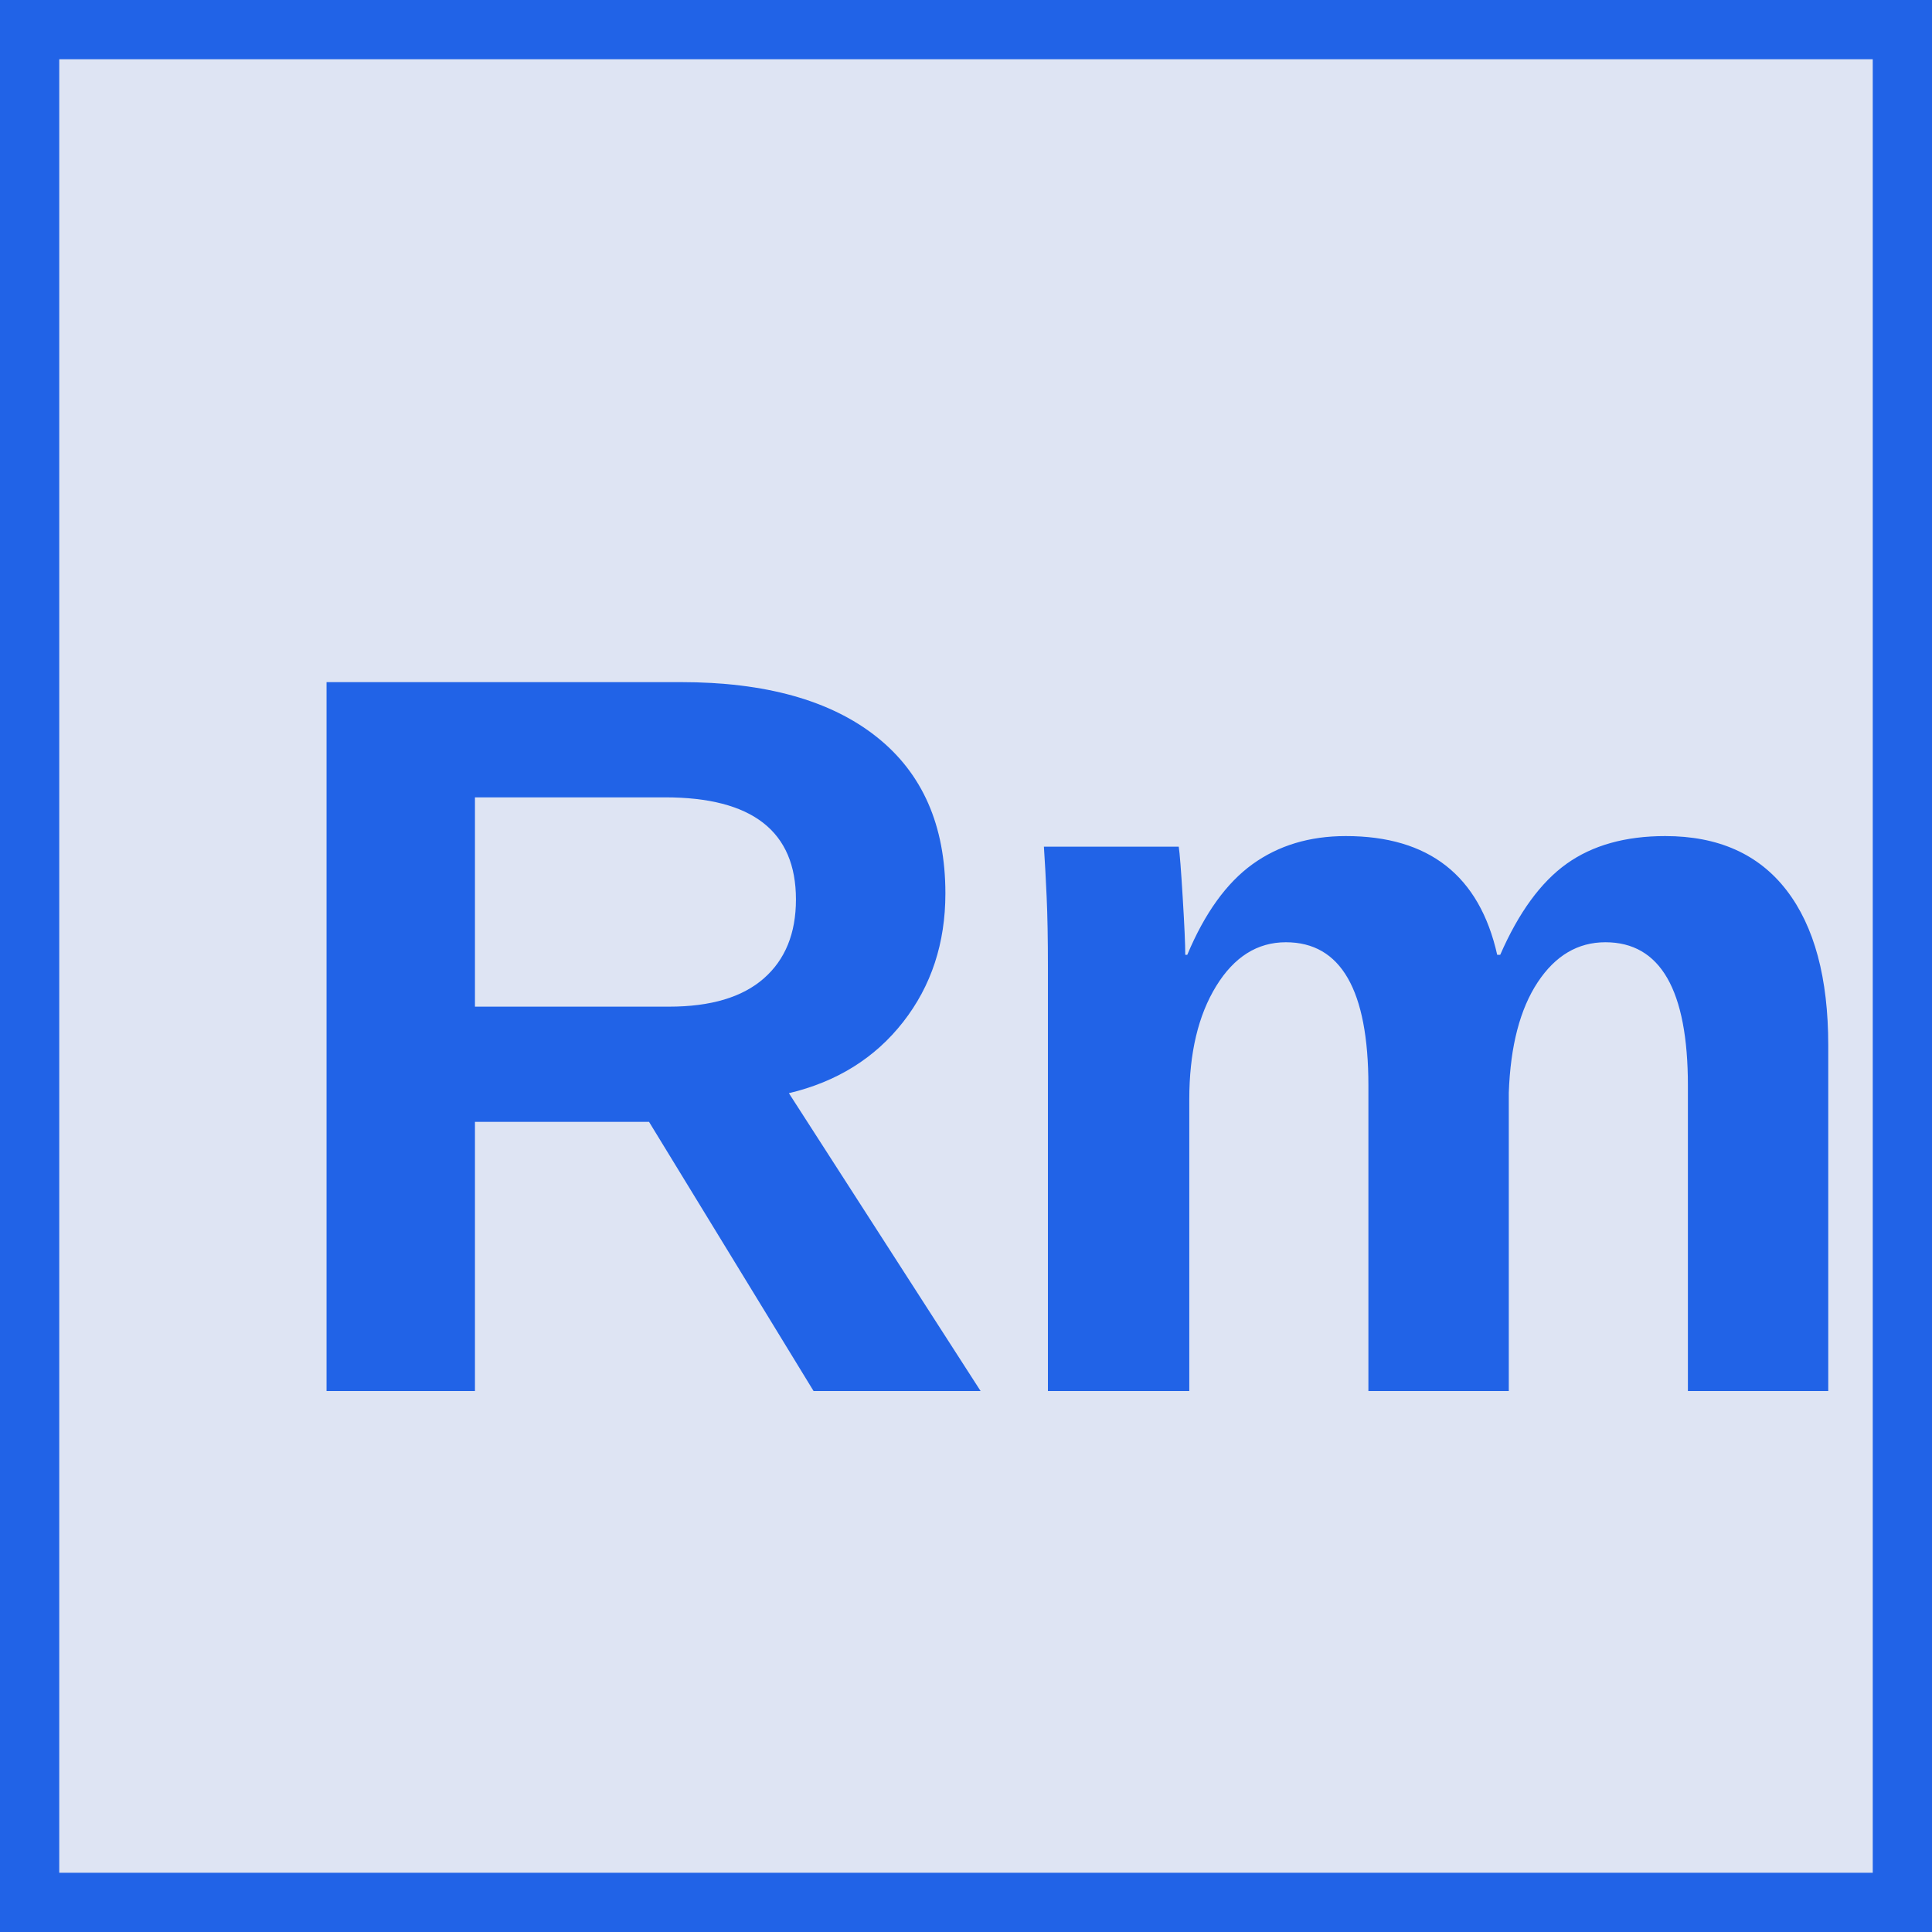
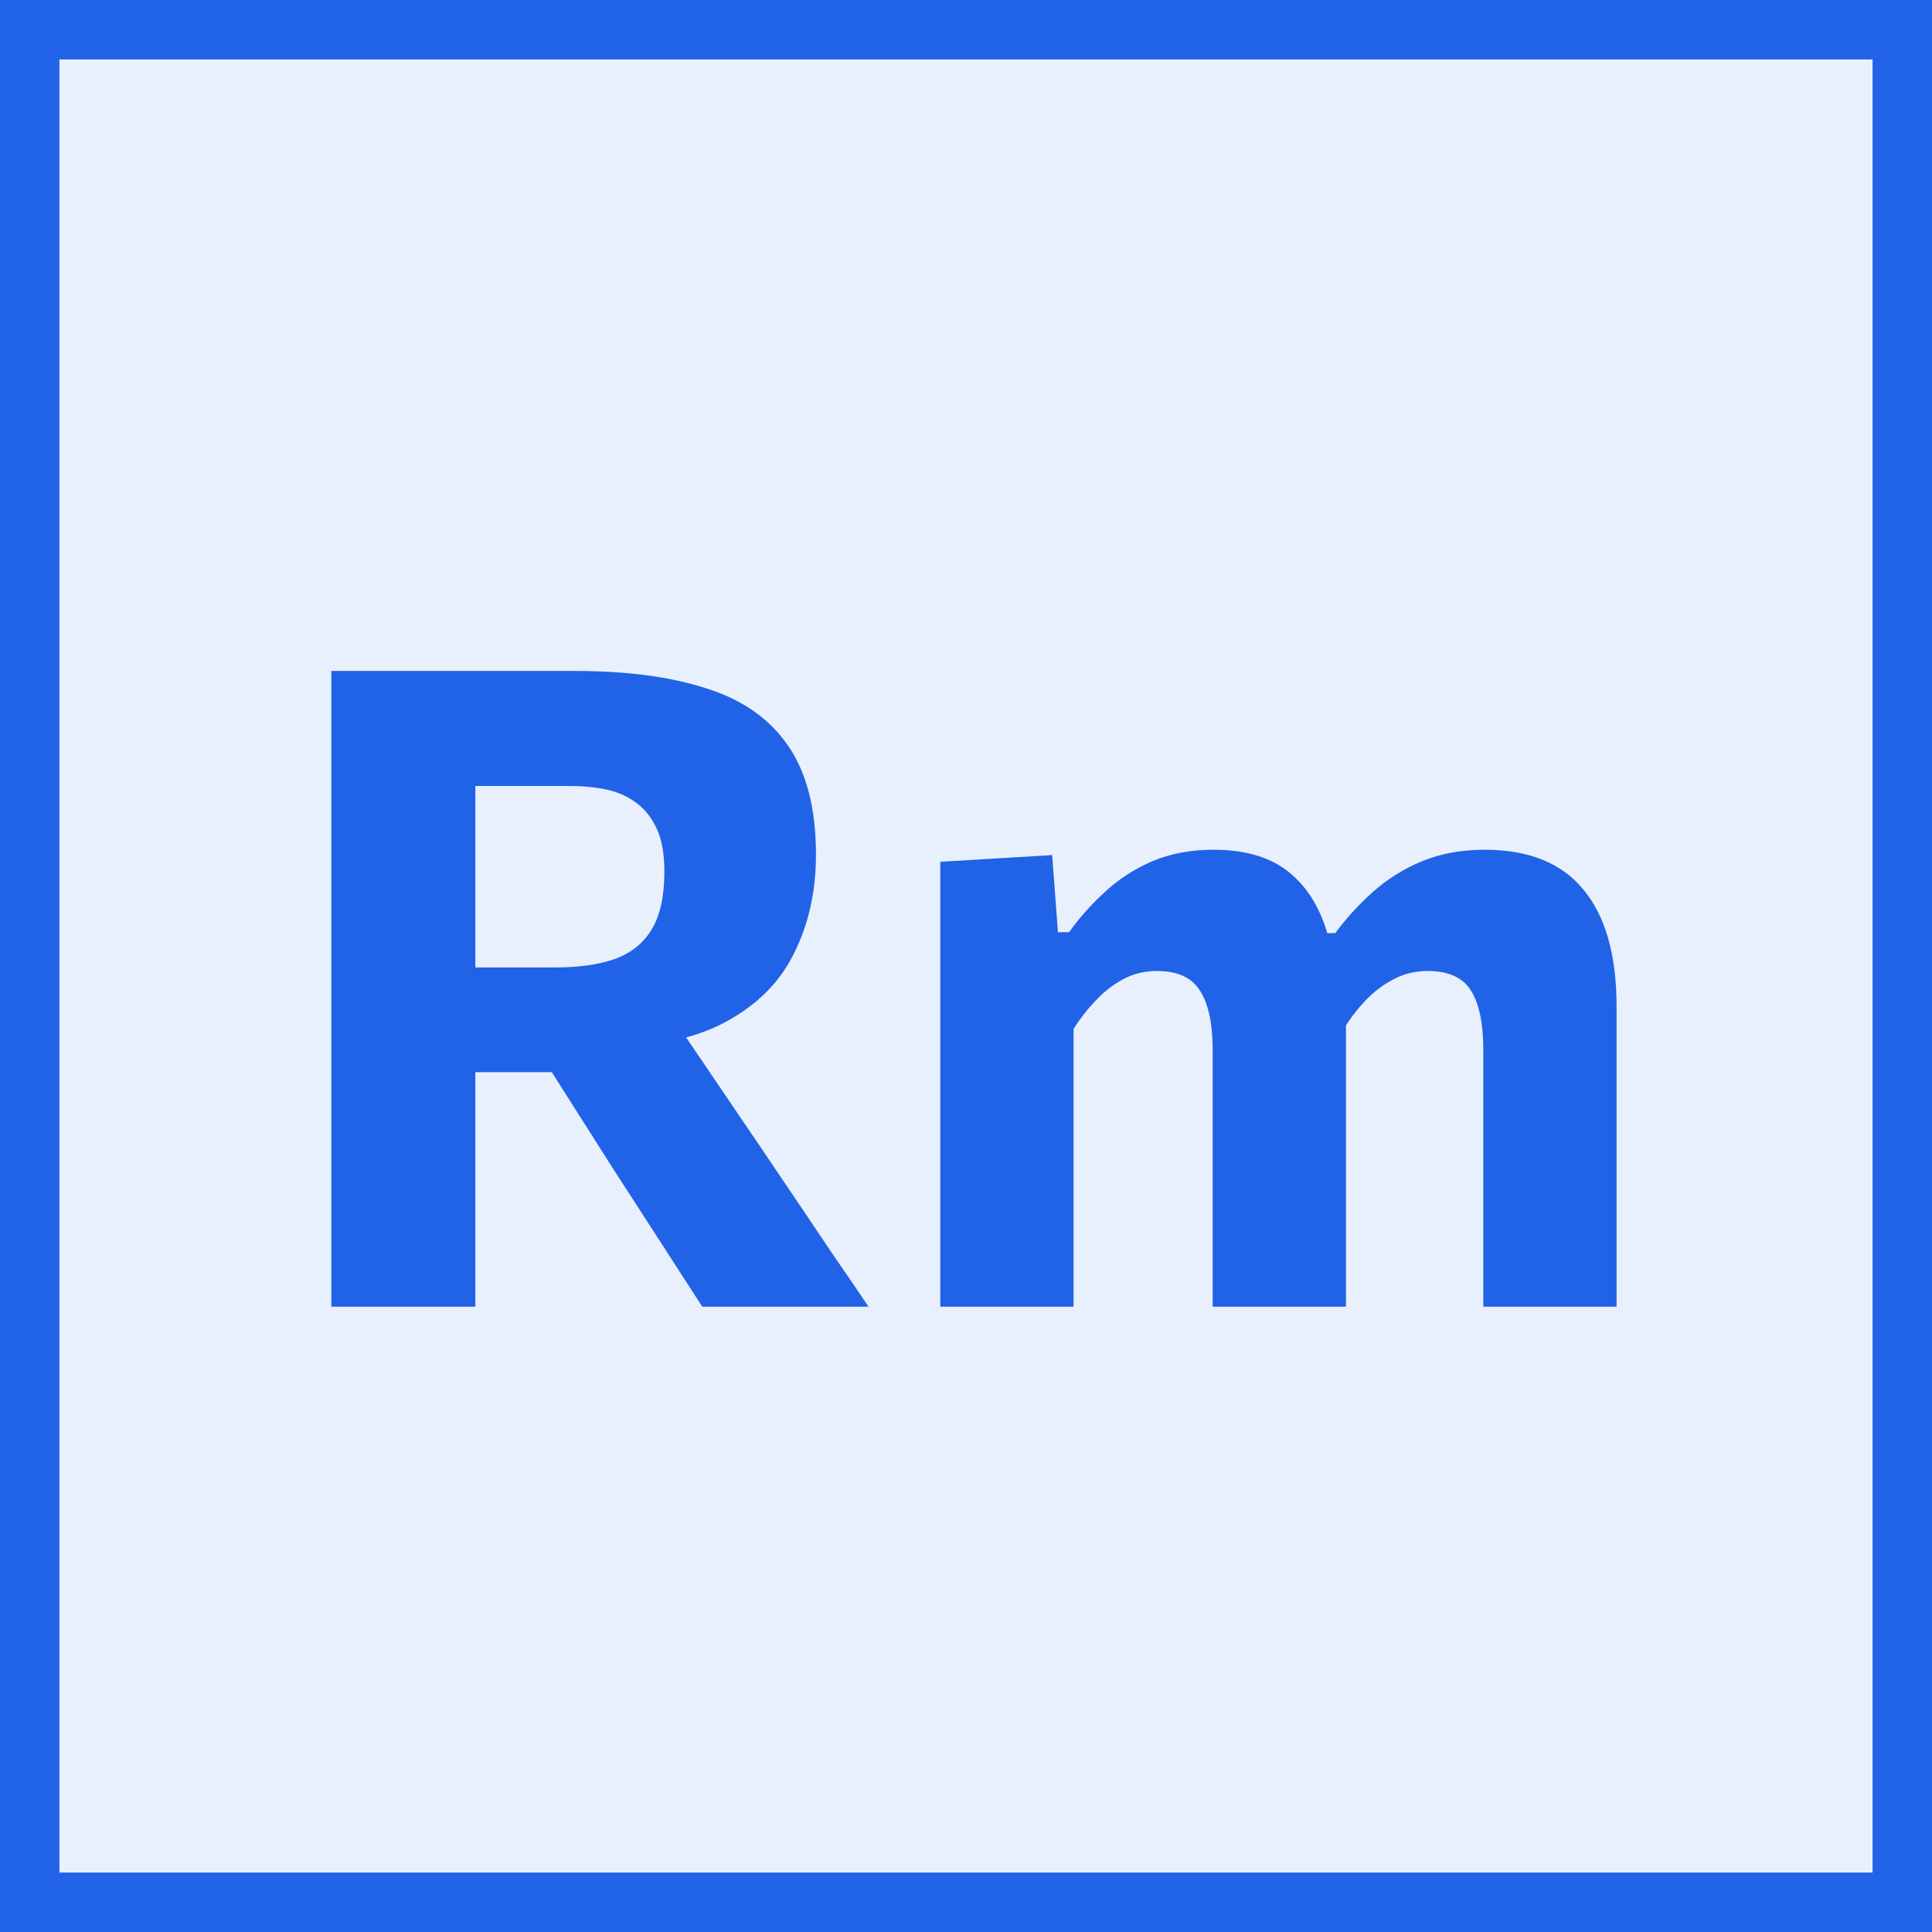
<svg xmlns="http://www.w3.org/2000/svg" width="750" height="750" viewBox="0 0 750 750" fill="none">
-   <rect width="750" height="750" fill="#2163E7" />
-   <rect x="23" y="23" width="704" height="704" fill="#DEE4F3" />
-   <text x="100" y="540" font-family="Commissioner, 'Helvetica Neue', Arial, sans-serif" font-weight="700" font-size="400" letter-spacing="-10" fill="#2163E7">Rm</text>
+   <rect opacity="0.1" x="11.538" y="11.538" width="726.924" height="726.924" fill="#2163E7" stroke="#2163E7" stroke-width="23.076" />
+   <path fill-rule="evenodd" clip-rule="evenodd" d="M726.924 23.077H23.076V726.923H726.924V23.077ZM0 0V750H750V0H0Z" fill="#2163E7" />
+   <path d="M128.626 507.265C128.626 493.996 128.626 481.131 128.626 468.67C128.626 456.209 128.626 442.247 128.626 426.786V343.019C128.626 327.097 128.626 312.732 128.626 299.924C128.626 287.117 128.626 273.964 128.626 260.464C136.125 260.464 144.952 260.464 155.106 260.464C165.375 260.464 176.336 260.464 187.989 260.464C199.643 260.464 211.412 260.464 223.296 260.464C243.372 260.464 260.333 262.714 274.179 267.214C288.14 271.598 298.698 278.983 305.851 289.367C313.12 299.751 316.755 313.886 316.755 331.77C316.755 345.962 313.928 358.711 308.274 370.019C302.736 381.326 293.794 390.268 281.448 396.845C269.102 403.422 252.949 406.71 232.988 406.71L254.968 385.941L288.544 435.44C293.736 443.055 299.275 451.247 305.159 460.016C311.044 468.67 316.755 477.15 322.293 485.458C327.947 493.65 332.908 500.919 337.177 507.265H272.622C266.391 497.573 260.391 488.285 254.622 479.4C248.853 470.516 243.257 461.862 237.834 453.439L197.854 390.441L231.603 416.229H174.317V375.557H215.508C224.738 375.557 232.469 374.461 238.699 372.269C245.045 369.961 249.834 366.096 253.064 360.673C256.295 355.25 257.91 347.808 257.91 338.346C257.91 331.308 256.872 325.655 254.795 321.385C252.718 317.001 249.891 313.597 246.315 311.174C242.853 308.751 238.93 307.136 234.546 306.328C230.277 305.52 225.95 305.117 221.565 305.117H144.029L184.528 269.464C184.528 283.425 184.528 296.809 184.528 309.616C184.528 322.308 184.528 336.443 184.528 352.019V426.786C184.528 442.247 184.528 456.209 184.528 468.67C184.528 481.131 184.528 493.996 184.528 507.265H128.626ZM365.01 507.265C365.01 494.919 365.01 482.977 365.01 471.439C365.01 459.785 365.01 446.805 365.01 432.498V415.191C365.01 401.922 365.01 388.595 365.01 375.211C365.01 361.827 365.01 348.269 365.01 334.539L408.451 331.943L410.701 361.884H415.027C418.95 356.346 423.566 351.154 428.873 346.308C434.181 341.346 440.296 337.366 447.219 334.366C454.257 331.366 462.219 329.866 471.103 329.866C484.372 329.866 494.641 333.212 501.91 339.904C509.294 346.481 514.256 356 516.794 368.461L520.255 368.98C520.948 372.326 521.467 375.845 521.813 379.538C522.275 383.114 522.505 386.922 522.505 390.96C522.505 398.576 522.505 405.672 522.505 412.248C522.505 418.71 522.505 425.459 522.505 432.498C522.505 446.574 522.505 459.497 522.505 471.266C522.505 482.919 522.505 494.919 522.505 507.265H470.757C470.757 494.919 470.757 482.977 470.757 471.439C470.757 459.901 470.757 447.843 470.757 435.267V407.575C470.757 397.422 469.141 389.807 465.911 384.73C462.795 379.538 457.199 376.942 449.123 376.942C444.392 376.942 440.065 377.98 436.142 380.057C432.219 382.134 428.643 384.903 425.412 388.364C422.181 391.71 419.297 395.403 416.758 399.441V435.267C416.758 448.19 416.758 460.362 416.758 471.785C416.758 483.092 416.758 494.919 416.758 507.265H365.01ZM575.812 507.265C575.812 494.919 575.812 482.977 575.812 471.439C575.812 459.901 575.812 447.843 575.812 435.267V407.575C575.812 397.422 574.254 389.807 571.139 384.73C568.023 379.538 562.37 376.942 554.178 376.942C549.447 376.942 545.12 377.98 541.197 380.057C537.274 382.018 533.64 384.73 530.294 388.191C527.063 391.537 524.178 395.287 521.64 399.441L513.852 362.23H518.352C522.505 356.577 527.351 351.269 532.89 346.308C538.428 341.346 544.774 337.366 551.928 334.366C559.197 331.366 567.331 329.866 576.331 329.866C593.523 329.866 606.33 335.058 614.753 345.442C623.291 355.711 627.56 370.884 627.56 390.96C627.56 398.576 627.56 405.672 627.56 412.248C627.56 418.71 627.56 425.459 627.56 432.498C627.56 446.574 627.56 459.497 627.56 471.266C627.56 482.919 627.56 494.919 627.56 507.265H575.812Z" fill="#2163E7" />
</svg>
